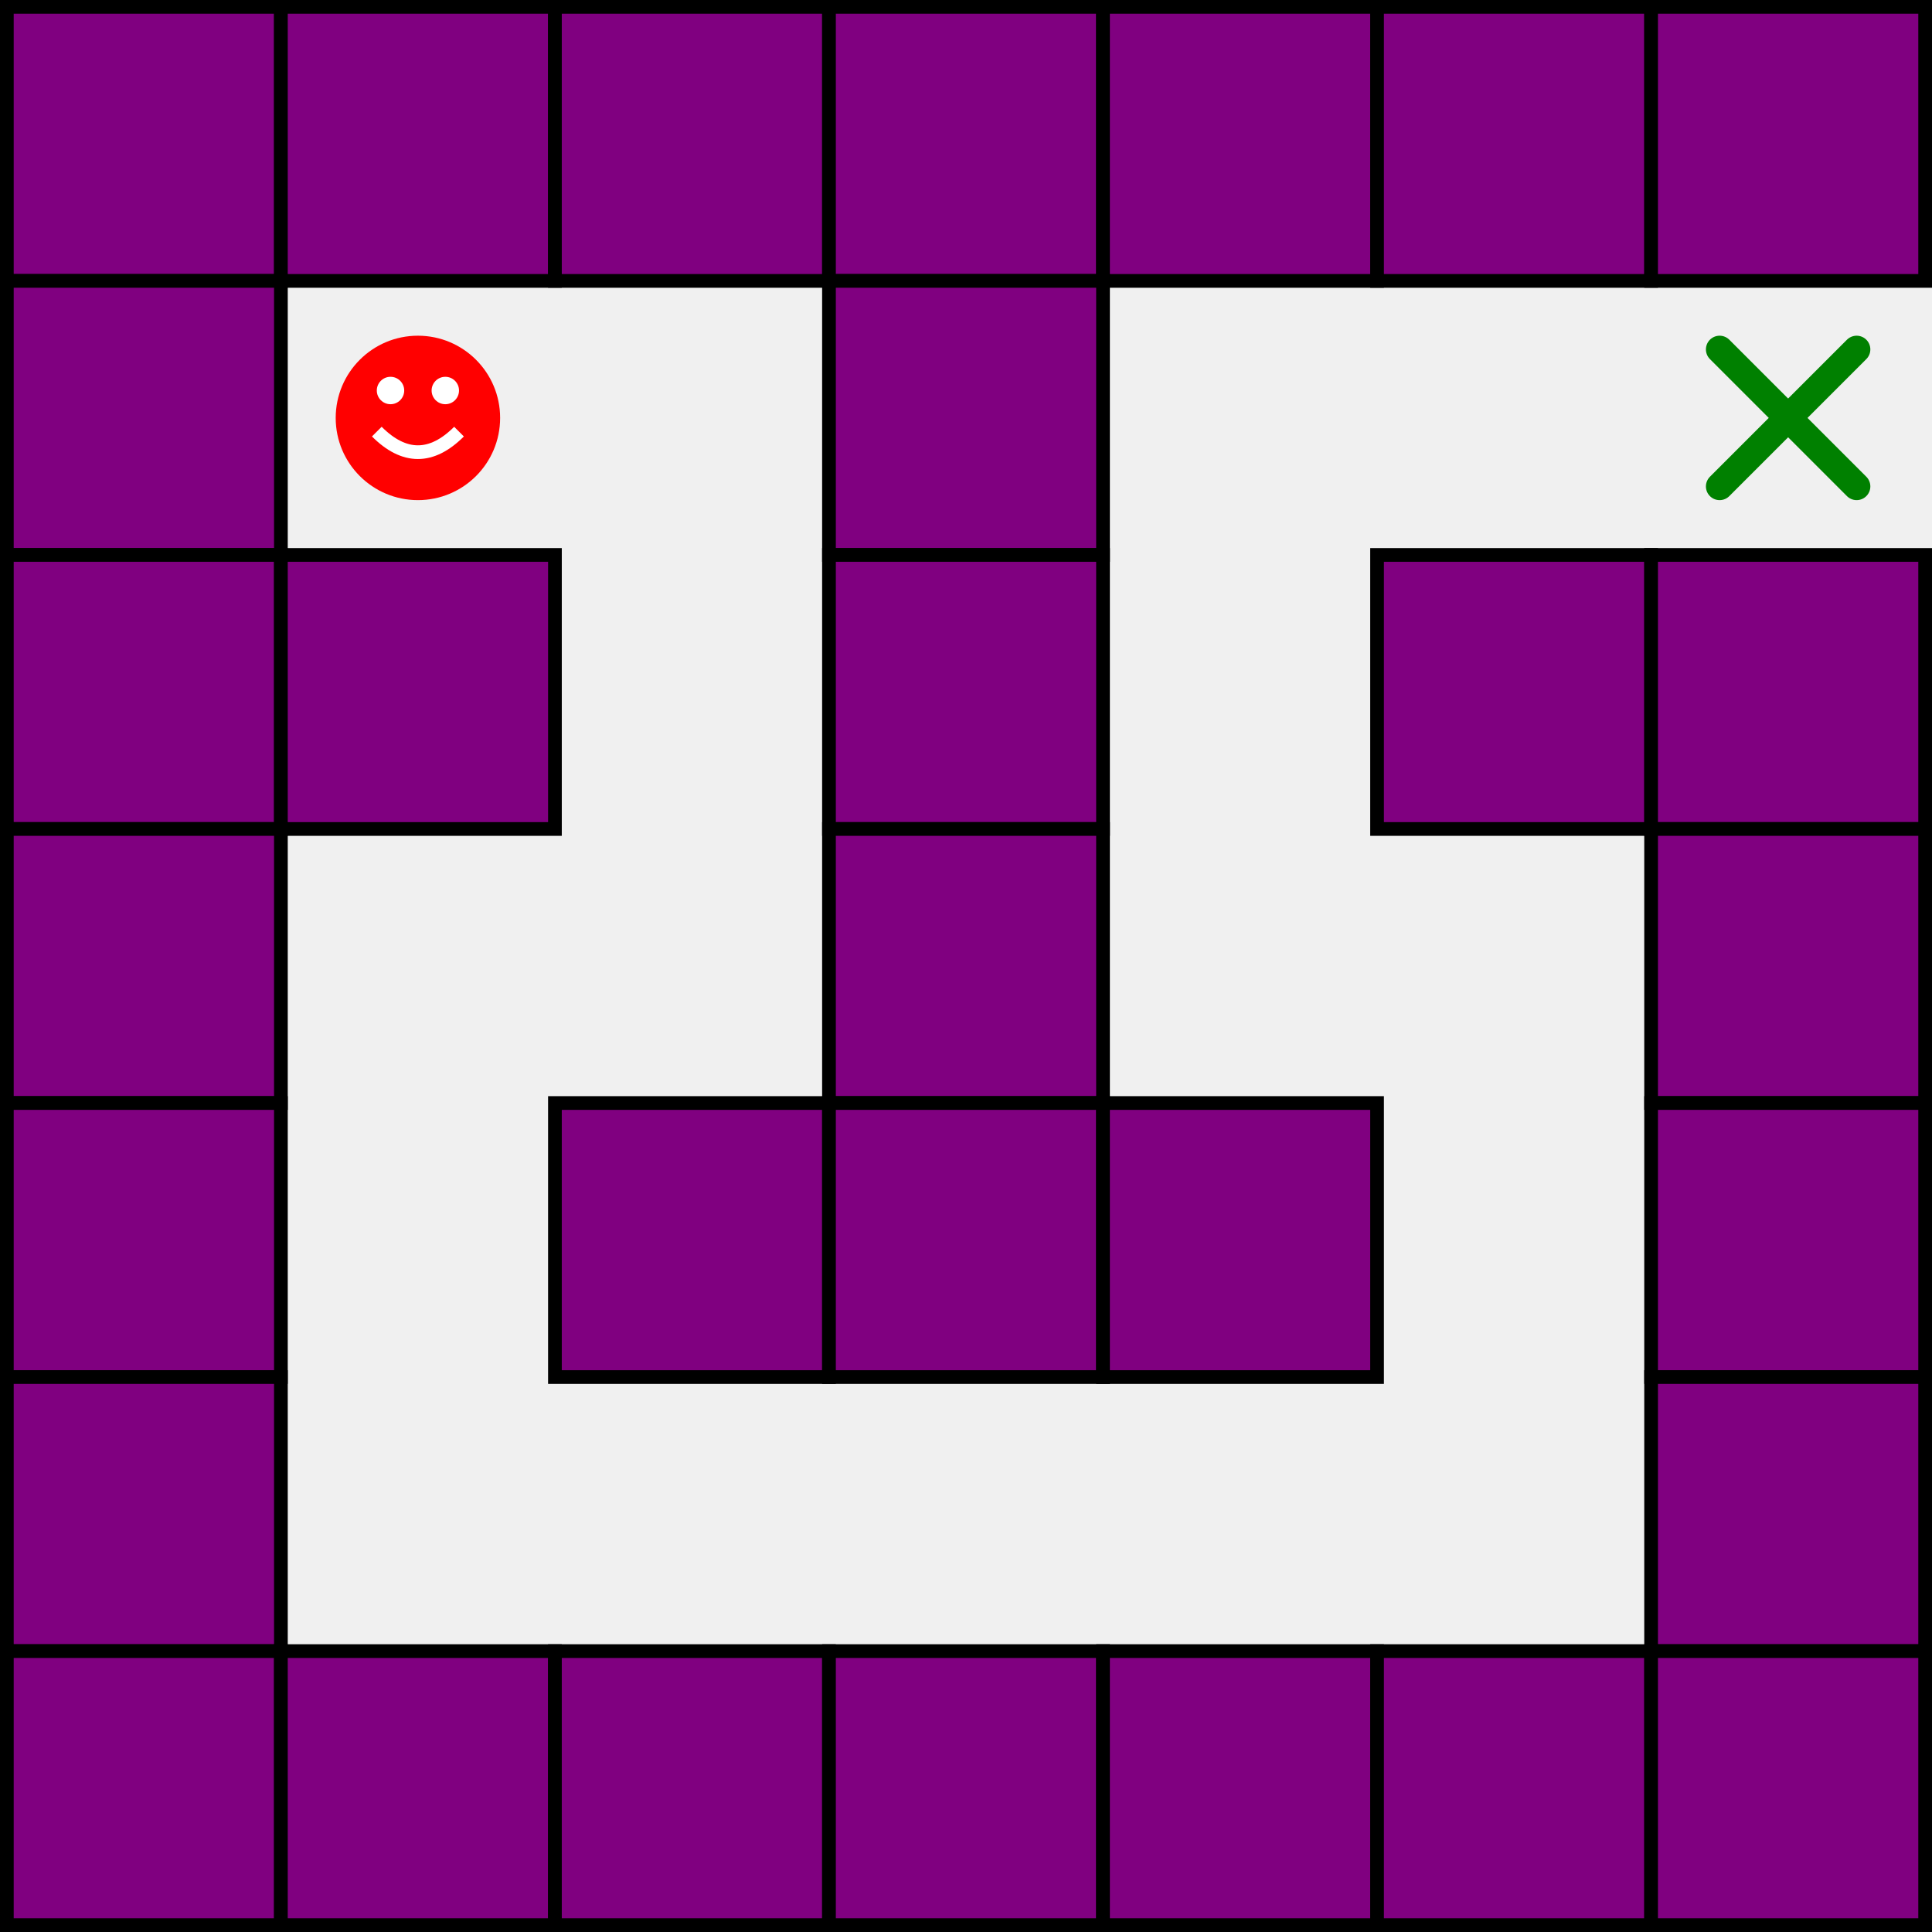
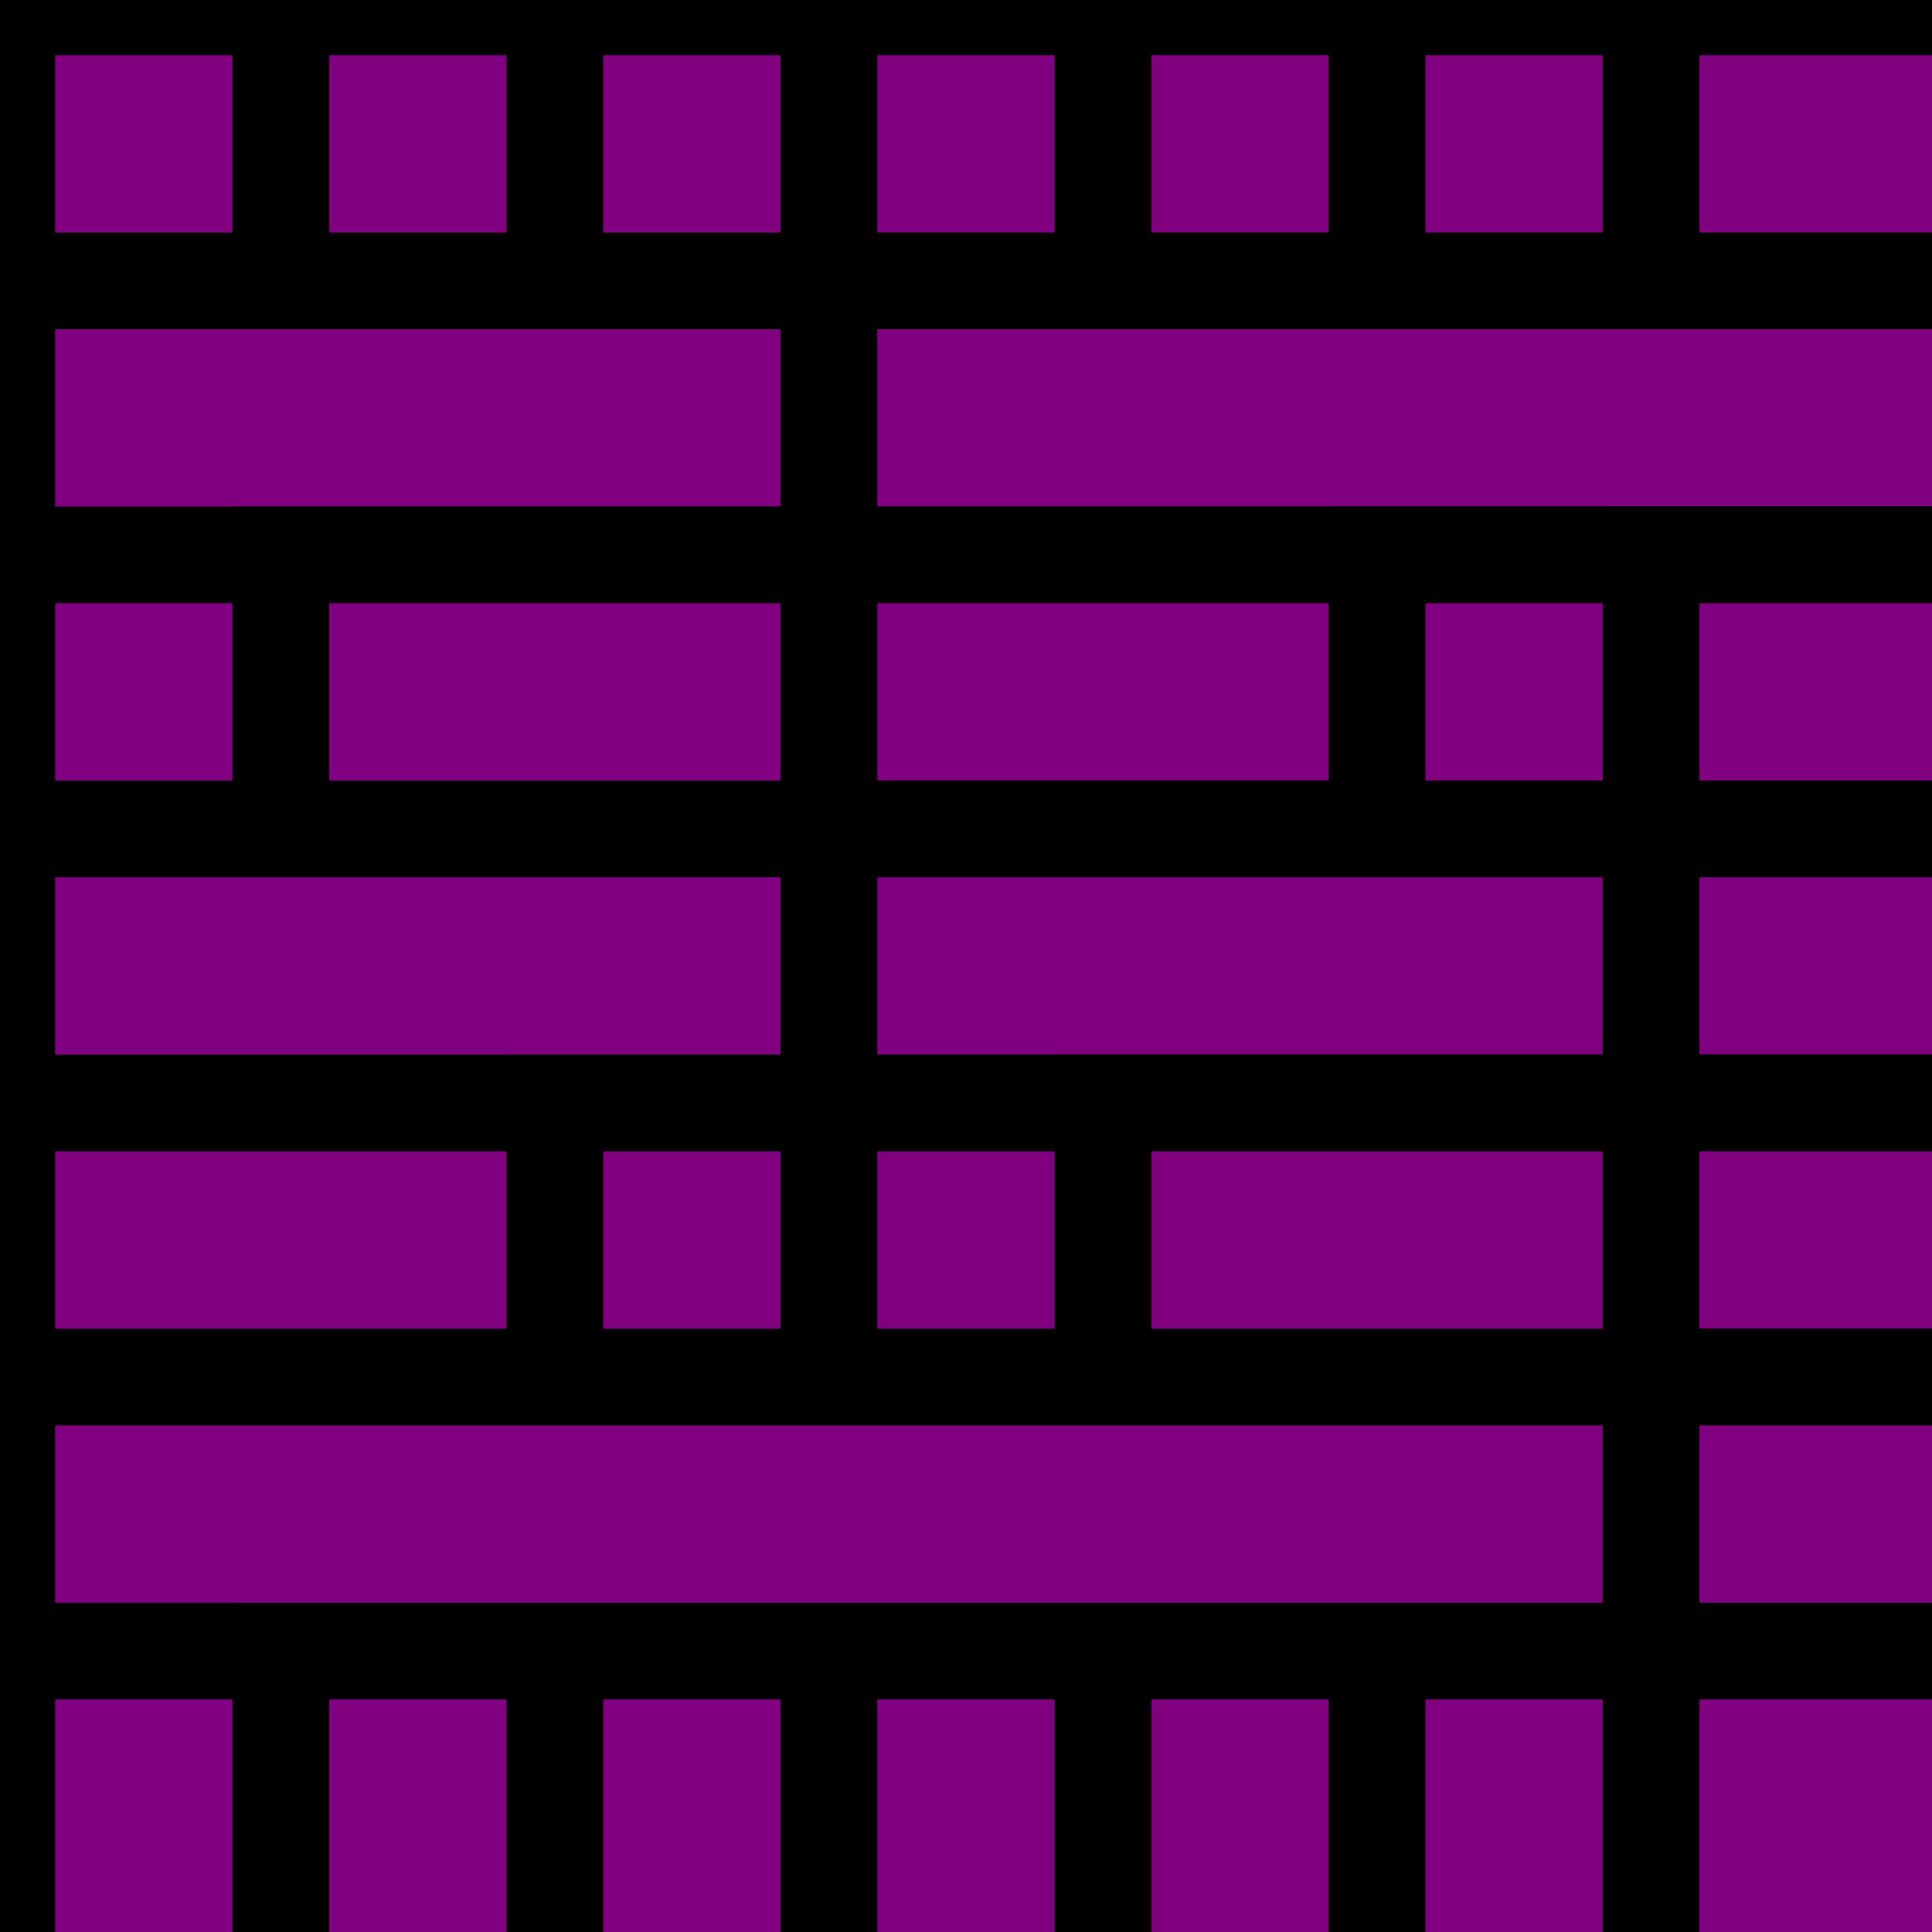
<svg xmlns="http://www.w3.org/2000/svg" xmlns:xlink="http://www.w3.org/1999/xlink" version="1.1" viewBox="-0.5 -0.5 141 141" width="141" height="141">
-   <symbol id="_E2_96_88" viewBox="0 0 20 20" overflow="visible">
+   <symbol id="_E2_96_88" viewBox="0 0 20 20" width="20" height="20" overflow="visible">
    <rect width="20" height="20" stroke="black" fill="purple" />
  </symbol>
-   <symbol id="_F0_9F_98_8A" viewBox="-10 -10 20 20" overflow="visible">
+   <symbol id="_F0_9F_98_8A" viewBox="-10 -10 20 20" width="20" height="20" overflow="visible">
    <circle r="6" fill="red" />
    <circle cx="-2" cy="-2" r="1" fill="white" />
    <circle cx="2" cy="-2" r="1" fill="white" />
    <path d="M -3 1 Q 0 4, 3 1" fill="none" stroke="white" />
  </symbol>
-   <symbol id="_F0_9F_91_8D_F0_9F_8F_BD" viewBox="-10 -10 20 20" overflow="visible">
+   <symbol id="_F0_9F_91_8D_F0_9F_8F_BD" viewBox="-10 -10 20 20" width="20" height="20" overflow="visible">
    <line x1="-5" y1="-5" x2="5" y2="5" stroke="green" stroke-width="2" stroke-linecap="round" />
    <line x1="-5" y1="5" x2="5" y2="-5" stroke="green" stroke-width="2" stroke-linecap="round" />
  </symbol>
-   <use xlink:href="#_E2_96_88" x="0" y="0" width="20" height="20" />
-   <use xlink:href="#_E2_96_88" x="20" y="0" width="20" height="20" />
-   <use xlink:href="#_E2_96_88" x="40" y="0" width="20" height="20" />
-   <use xlink:href="#_E2_96_88" x="60" y="0" width="20" height="20" />
-   <use xlink:href="#_E2_96_88" x="80" y="0" width="20" height="20" />
-   <use xlink:href="#_E2_96_88" x="100" y="0" width="20" height="20" />
-   <use xlink:href="#_E2_96_88" x="120" y="0" width="20" height="20" />
-   <use xlink:href="#_E2_96_88" x="0" y="20" width="20" height="20" />
-   <use xlink:href="#_F0_9F_98_8A" x="20" y="20" width="20" height="20" />
-   <use xlink:href="#_E2_96_88" x="60" y="20" width="20" height="20" />
-   <use xlink:href="#_F0_9F_91_8D_F0_9F_8F_BD" x="120" y="20" width="20" height="20" />
-   <use xlink:href="#_E2_96_88" x="0" y="40" width="20" height="20" />
-   <use xlink:href="#_E2_96_88" x="20" y="40" width="20" height="20" />
-   <use xlink:href="#_E2_96_88" x="60" y="40" width="20" height="20" />
-   <use xlink:href="#_E2_96_88" x="100" y="40" width="20" height="20" />
-   <use xlink:href="#_E2_96_88" x="120" y="40" width="20" height="20" />
-   <use xlink:href="#_E2_96_88" x="0" y="60" width="20" height="20" />
-   <use xlink:href="#_E2_96_88" x="60" y="60" width="20" height="20" />
-   <use xlink:href="#_E2_96_88" x="120" y="60" width="20" height="20" />
-   <use xlink:href="#_E2_96_88" x="0" y="80" width="20" height="20" />
-   <use xlink:href="#_E2_96_88" x="40" y="80" width="20" height="20" />
-   <use xlink:href="#_E2_96_88" x="60" y="80" width="20" height="20" />
-   <use xlink:href="#_E2_96_88" x="80" y="80" width="20" height="20" />
-   <use xlink:href="#_E2_96_88" x="120" y="80" width="20" height="20" />
-   <use xlink:href="#_E2_96_88" x="0" y="100" width="20" height="20" />
-   <use xlink:href="#_E2_96_88" x="120" y="100" width="20" height="20" />
-   <use xlink:href="#_E2_96_88" x="0" y="120" width="20" height="20" />
-   <use xlink:href="#_E2_96_88" x="20" y="120" width="20" height="20" />
-   <use xlink:href="#_E2_96_88" x="40" y="120" width="20" height="20" />
-   <use xlink:href="#_E2_96_88" x="60" y="120" width="20" height="20" />
-   <use xlink:href="#_E2_96_88" x="80" y="120" width="20" height="20" />
-   <use xlink:href="#_E2_96_88" x="100" y="120" width="20" height="20" />
-   <use xlink:href="#_E2_96_88" x="120" y="120" width="20" height="20" />
+   <use xlink:href="#_E2_96_88" x="0" y="0" />
+   <use xlink:href="#_E2_96_88" x="20" y="0" />
+   <use xlink:href="#_E2_96_88" x="40" y="0" />
+   <use xlink:href="#_E2_96_88" x="60" y="0" />
+   <use xlink:href="#_E2_96_88" x="80" y="0" />
+   <use xlink:href="#_E2_96_88" x="100" y="0" />
+   <use xlink:href="#_E2_96_88" x="120" y="0" />
+   <use xlink:href="#_E2_96_88" x="0" y="20" />
+   <use xlink:href="#_F0_9F_98_8A" x="20" y="20" />
+   <use xlink:href="#_E2_96_88" x="60" y="20" />
+   <use xlink:href="#_F0_9F_91_8D_F0_9F_8F_BD" x="120" y="20" />
+   <use xlink:href="#_E2_96_88" x="0" y="40" />
+   <use xlink:href="#_E2_96_88" x="20" y="40" />
+   <use xlink:href="#_E2_96_88" x="60" y="40" />
+   <use xlink:href="#_E2_96_88" x="100" y="40" />
+   <use xlink:href="#_E2_96_88" x="120" y="40" />
+   <use xlink:href="#_E2_96_88" x="0" y="60" />
+   <use xlink:href="#_E2_96_88" x="60" y="60" />
+   <use xlink:href="#_E2_96_88" x="120" y="60" />
+   <use xlink:href="#_E2_96_88" x="0" y="80" />
+   <use xlink:href="#_E2_96_88" x="40" y="80" />
+   <use xlink:href="#_E2_96_88" x="60" y="80" />
+   <use xlink:href="#_E2_96_88" x="80" y="80" />
+   <use xlink:href="#_E2_96_88" x="120" y="80" />
+   <use xlink:href="#_E2_96_88" x="0" y="100" />
+   <use xlink:href="#_E2_96_88" x="120" y="100" />
+   <use xlink:href="#_E2_96_88" x="0" y="120" />
+   <use xlink:href="#_E2_96_88" x="20" y="120" />
+   <use xlink:href="#_E2_96_88" x="40" y="120" />
+   <use xlink:href="#_E2_96_88" x="60" y="120" />
+   <use xlink:href="#_E2_96_88" x="80" y="120" />
+   <use xlink:href="#_E2_96_88" x="100" y="120" />
+   <use xlink:href="#_E2_96_88" x="120" y="120" />
</svg>
